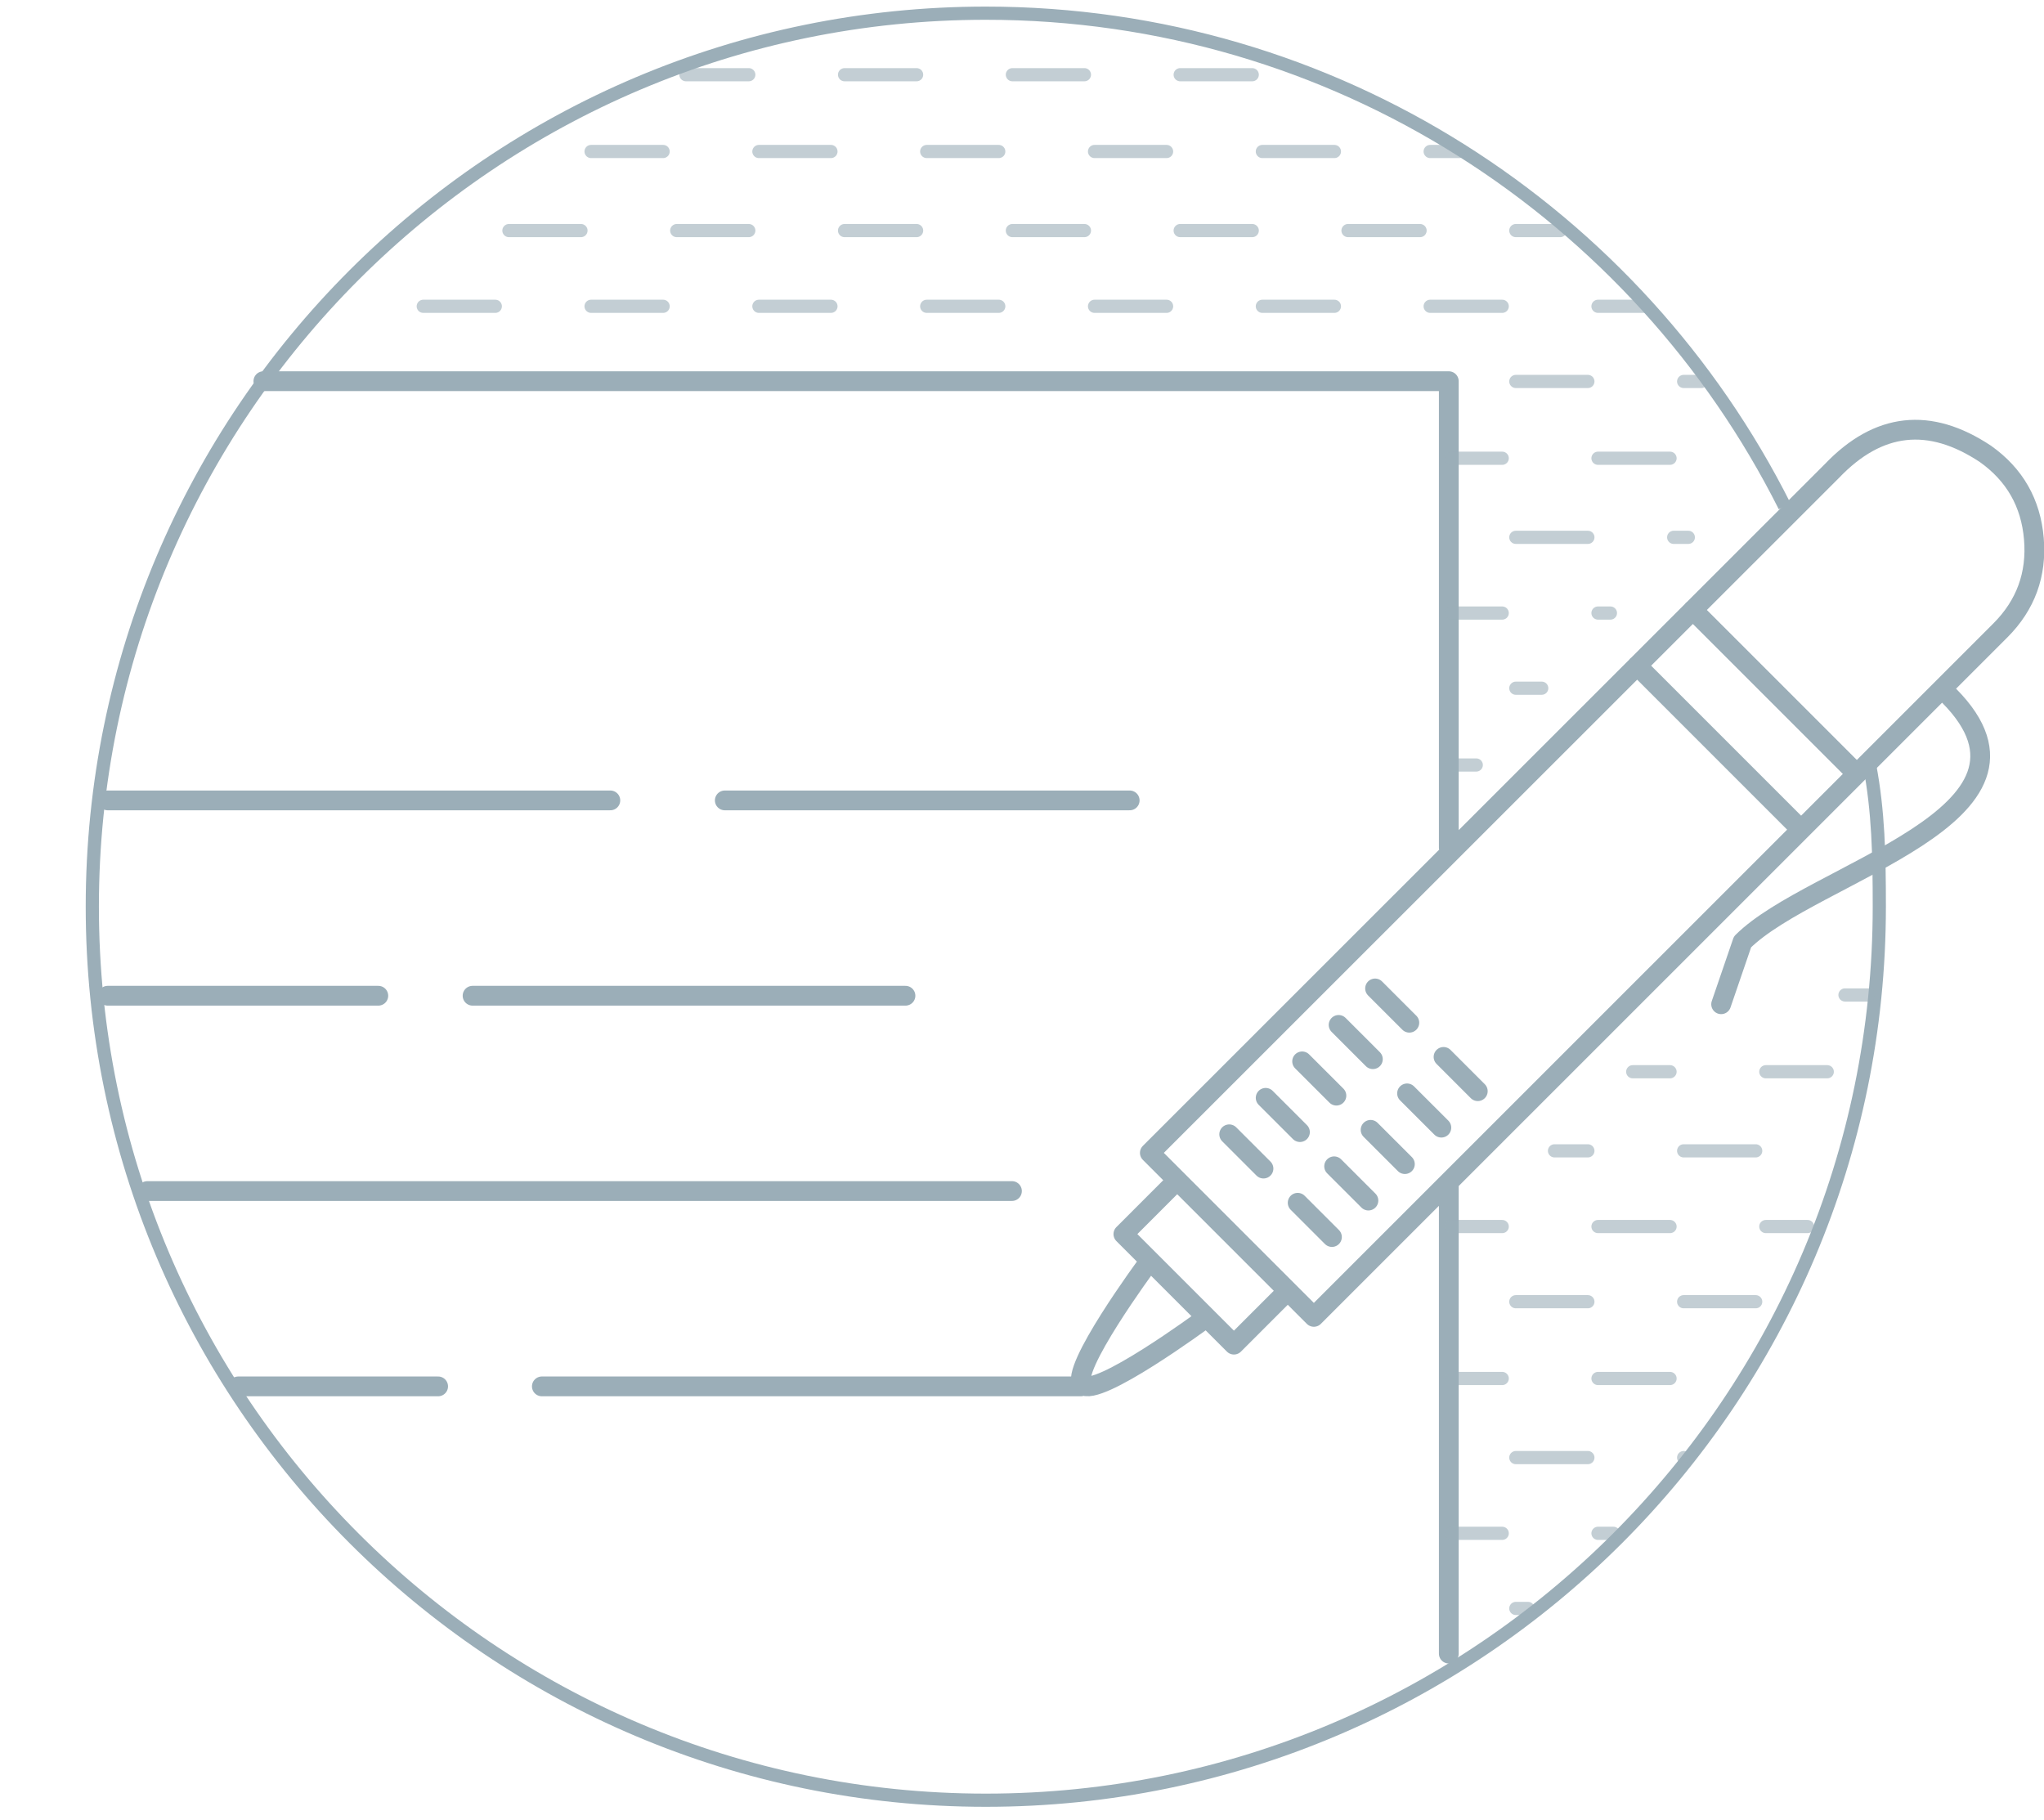
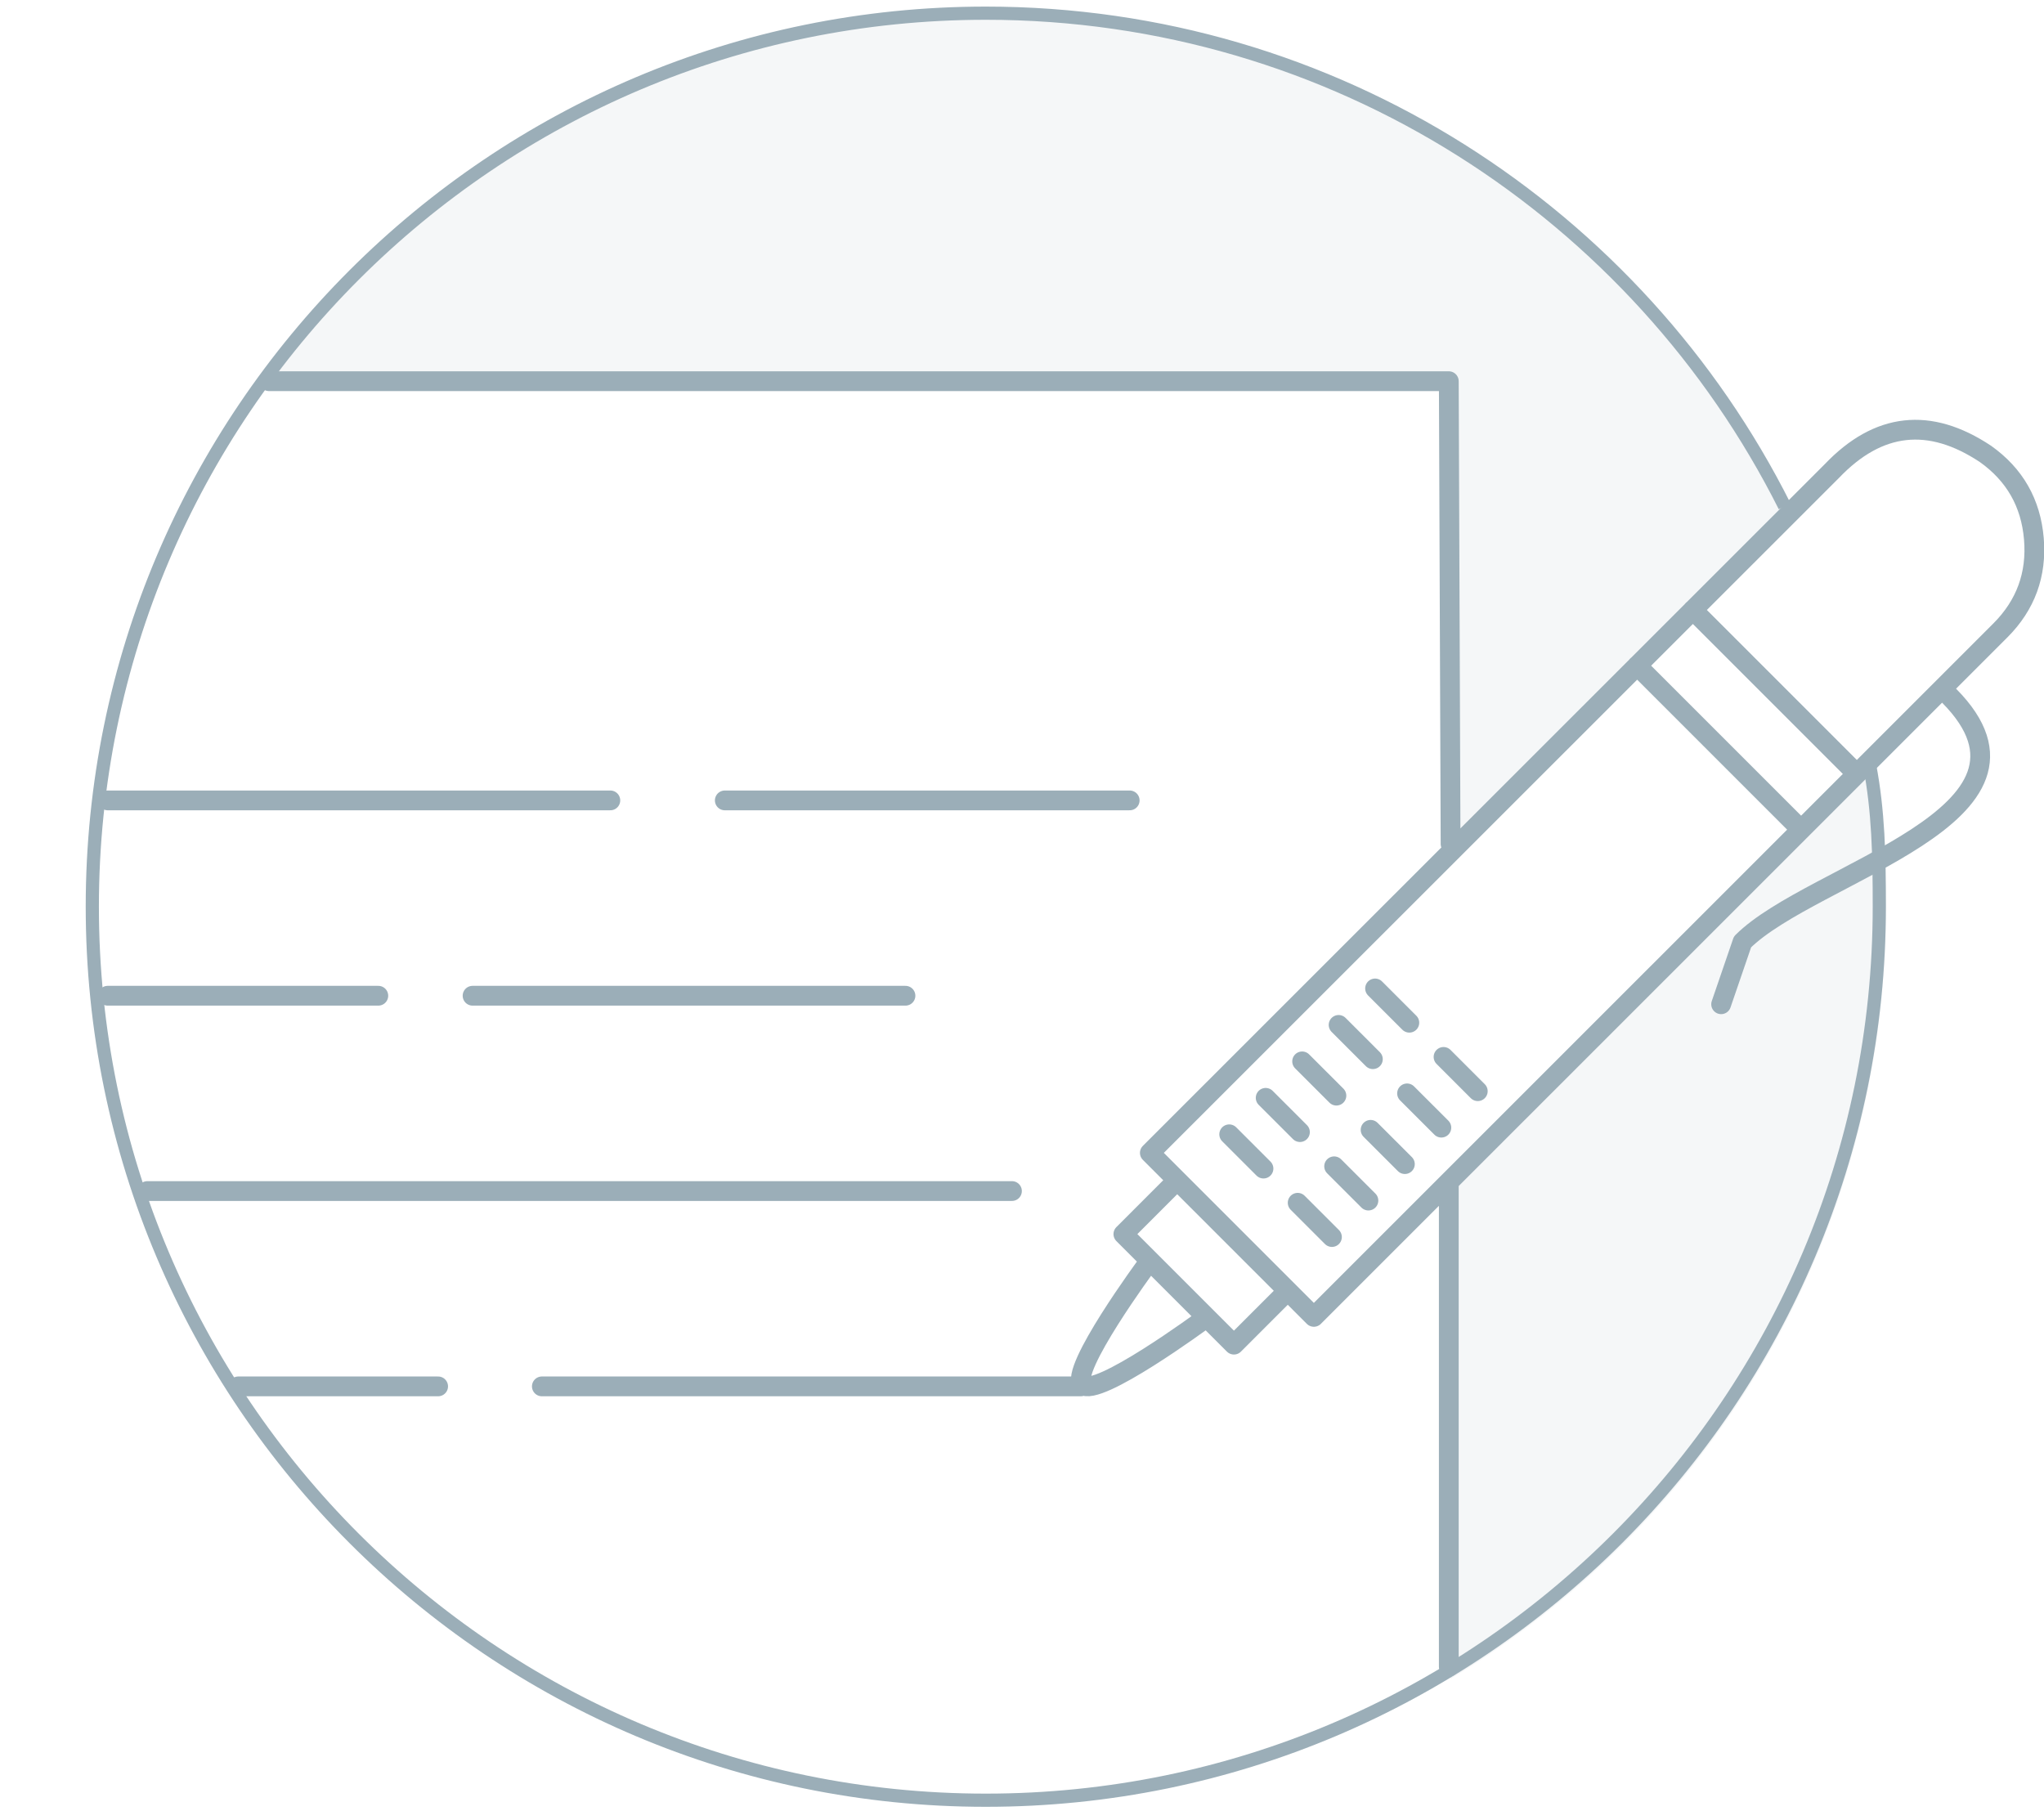
<svg xmlns="http://www.w3.org/2000/svg" width="155" height="138" viewBox="0 0 155 138">
-   <g stroke="#9BAEB8" fill="none" fill-rule="evenodd">
-     <path d="M141.781 58.044c.66 3.5.73 6.77.73 10.712 0 37.395-30.36 67.756-67.755 67.756C37.36 136.512 7 106.152 7 68.756S37.36 1 74.756 1c26.482 0 49.437 15.226 60.578 37.392" />
-     <path stroke-width="1.5" stroke-linecap="round" stroke-linejoin="round" d="M19.973 28.906h89.892v35.368M151.691 47.805L99.632 99.86 87.195 87.423l51.725-51.71c3.52-3.682 7.4-4.113 11.642-1.292 2.218 1.575 3.44 3.72 3.67 6.43.229 2.71-.619 5.029-2.54 6.954zM147.814 52.767c8.994 9.093-10.38 13.362-15.677 18.659l-1.62 4.727M128.367 46.248l12.44 12.44M124.142 50.473l12.44 12.44M93.213 86.015l2.599 2.599M95.978 83.25l2.599 2.598M98.743 80.485l2.599 2.598M101.509 77.72l2.598 2.598M104.274 74.955l2.598 2.598M98.405 91.207l2.598 2.598M101.17 88.442l2.599 2.598M103.935 85.677l2.599 2.598M106.7 82.912l2.6 2.598M109.466 80.147l2.597 2.598M88.994 89.775l-3.806 3.807 8.383 8.383 3.806-3.807M91.282 100.061s-8.137 5.997-9.196 4.945c-1.058-1.052 4.908-9.136 4.908-9.136M109.865 89.785v35.61M18.069 105.13h15.155M41.09 105.13h40.87M11.174 90.318h65.564M8.168 75.507h20.52M35.836 75.507h32.827M8.168 60.695h38.115M54.963 60.695h30.703" />
-     <g opacity=".6" stroke-linecap="round" stroke-linejoin="round">
-       <path d="M32.096 23.227h5.464M38.592 17.485h5.464M44.822 23.227h5.464M44.822 11.488h5.464M51.318 17.485h5.464M52.016 5.665h4.766M57.548 23.227h5.464M57.548 11.488h5.464M64.044 17.485h5.464M64.044 5.665h5.464M70.274 23.227h5.464M70.274 11.488h5.464M76.77 17.485h5.464M76.77 5.665h5.464M83 23.227h5.464M83 11.488h5.464M89.495 17.485h5.465M89.495 5.665h5.465M95.726 23.227h5.464M95.726 11.488h5.464M102.222 17.485h5.464M108.452 23.227h5.464M110.08 46.488h3.836M110.08 93.01h3.836M110.08 116.272h3.836M108.452 11.488h2.214M110.08 34.749h3.836M110.08 58.01h1.868M110.08 104.532h3.836M114.947 17.485h3.366M114.947 40.746h5.465M126.918 40.746h1.111M117.88 87.269h2.532M114.947 110.53h5.465M114.947 28.926h5.465M114.947 52.187h1.965M114.947 98.71h5.465M114.947 121.97h.926M121.178 23.227h3.528M121.178 46.488h.943M121.178 93.01h5.464M121.178 116.272h1.172M121.178 34.749h5.464M123.812 81.271h2.83M121.178 104.532h5.464M127.674 87.269h5.464M127.674 110.53h.011M127.674 28.926h1.333M127.674 98.71h5.464M133.904 93.01h3.168M133.904 81.271h4.661M139.907 75.448h1.762" />
-     </g>
+   <g fill="none" fill-rule="evenodd">
+     <path d="M20.003 29C32.367 12.03 52.396 1 75 1c26.702 0 49.81 15.39 60.935 37.785L110 64V29H20.003zM142.1 57.901c.593 3.612.901 7.32.901 11.099 0 24.755-13.227 46.42-33 58.313V90l32.099-32.099z" fill-opacity=".1" fill="#9BAEB8" />
+     <path d="M141.781 58.044c.66 3.5.73 6.77.73 10.712 0 37.395-30.36 67.756-67.755 67.756C37.36 136.512 7 106.152 7 68.756S37.36 1 74.756 1c26.482 0 49.437 15.226 60.578 37.392" stroke="#9BAEB8" />
+     <path stroke="#9BAEB8" stroke-width="1.5" stroke-linecap="round" stroke-linejoin="round" d="M20.4 28.906h89.465L110 64M151.691 47.805L99.632 99.86 87.195 87.423l51.725-51.71c3.52-3.682 7.4-4.113 11.642-1.292 2.218 1.575 3.44 3.72 3.67 6.43.229 2.71-.619 5.029-2.54 6.954zM147.814 52.767c8.994 9.093-10.38 13.362-15.677 18.659l-1.62 4.727M128.367 46.248l12.44 12.44M124.142 50.473l12.44 12.44M93.213 86.015l2.599 2.599M95.978 83.25l2.599 2.598M98.743 80.485l2.599 2.598M101.509 77.72l2.598 2.598M104.274 74.955l2.598 2.598M98.405 91.207l2.598 2.598M101.17 88.442l2.599 2.598M103.935 85.677l2.599 2.598M106.7 82.912l2.6 2.598M109.466 80.147l2.597 2.598M88.994 89.775l-3.806 3.807 8.383 8.383 3.806-3.807M91.282 100.061s-8.137 5.997-9.196 4.945c-1.058-1.052 4.908-9.136 4.908-9.136M109.865 89.785v36.61M18.069 105.13h15.155M41.09 105.13h40.87M11.174 90.318h65.564M8.168 75.507h20.52M35.836 75.507h32.827M8.168 60.695h38.115M54.963 60.695h30.703" />
  </g>
</svg>
